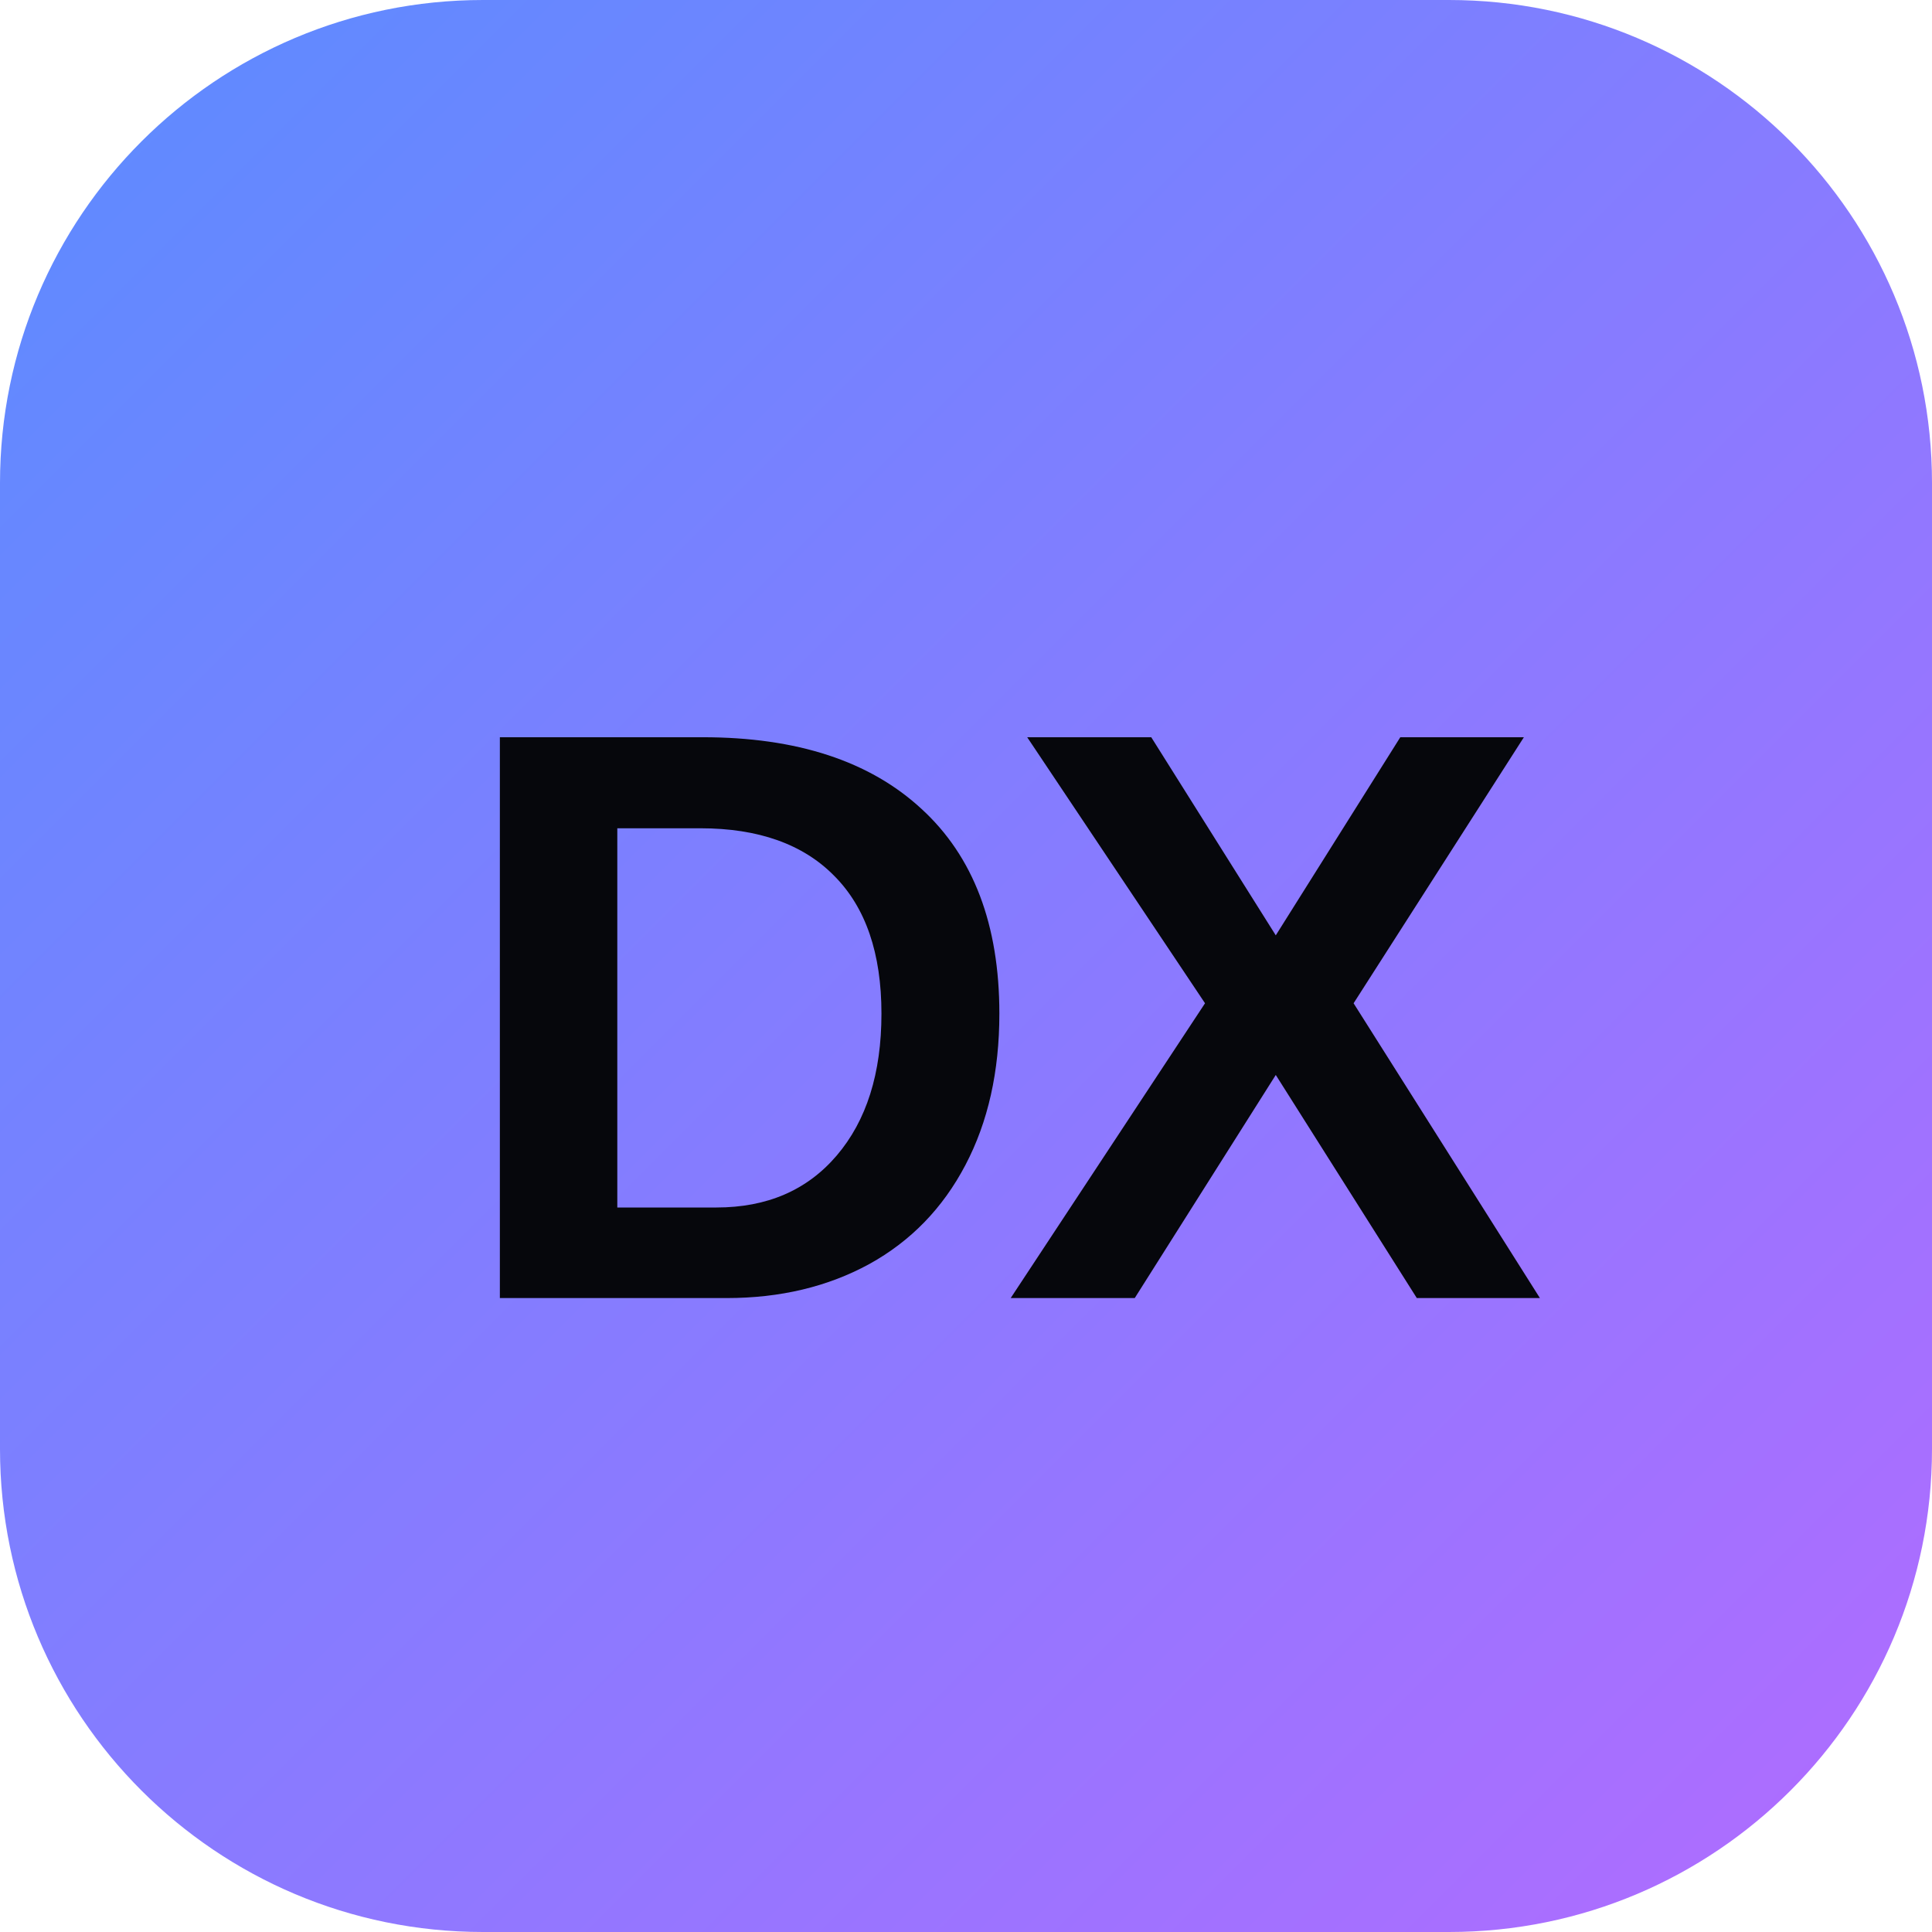
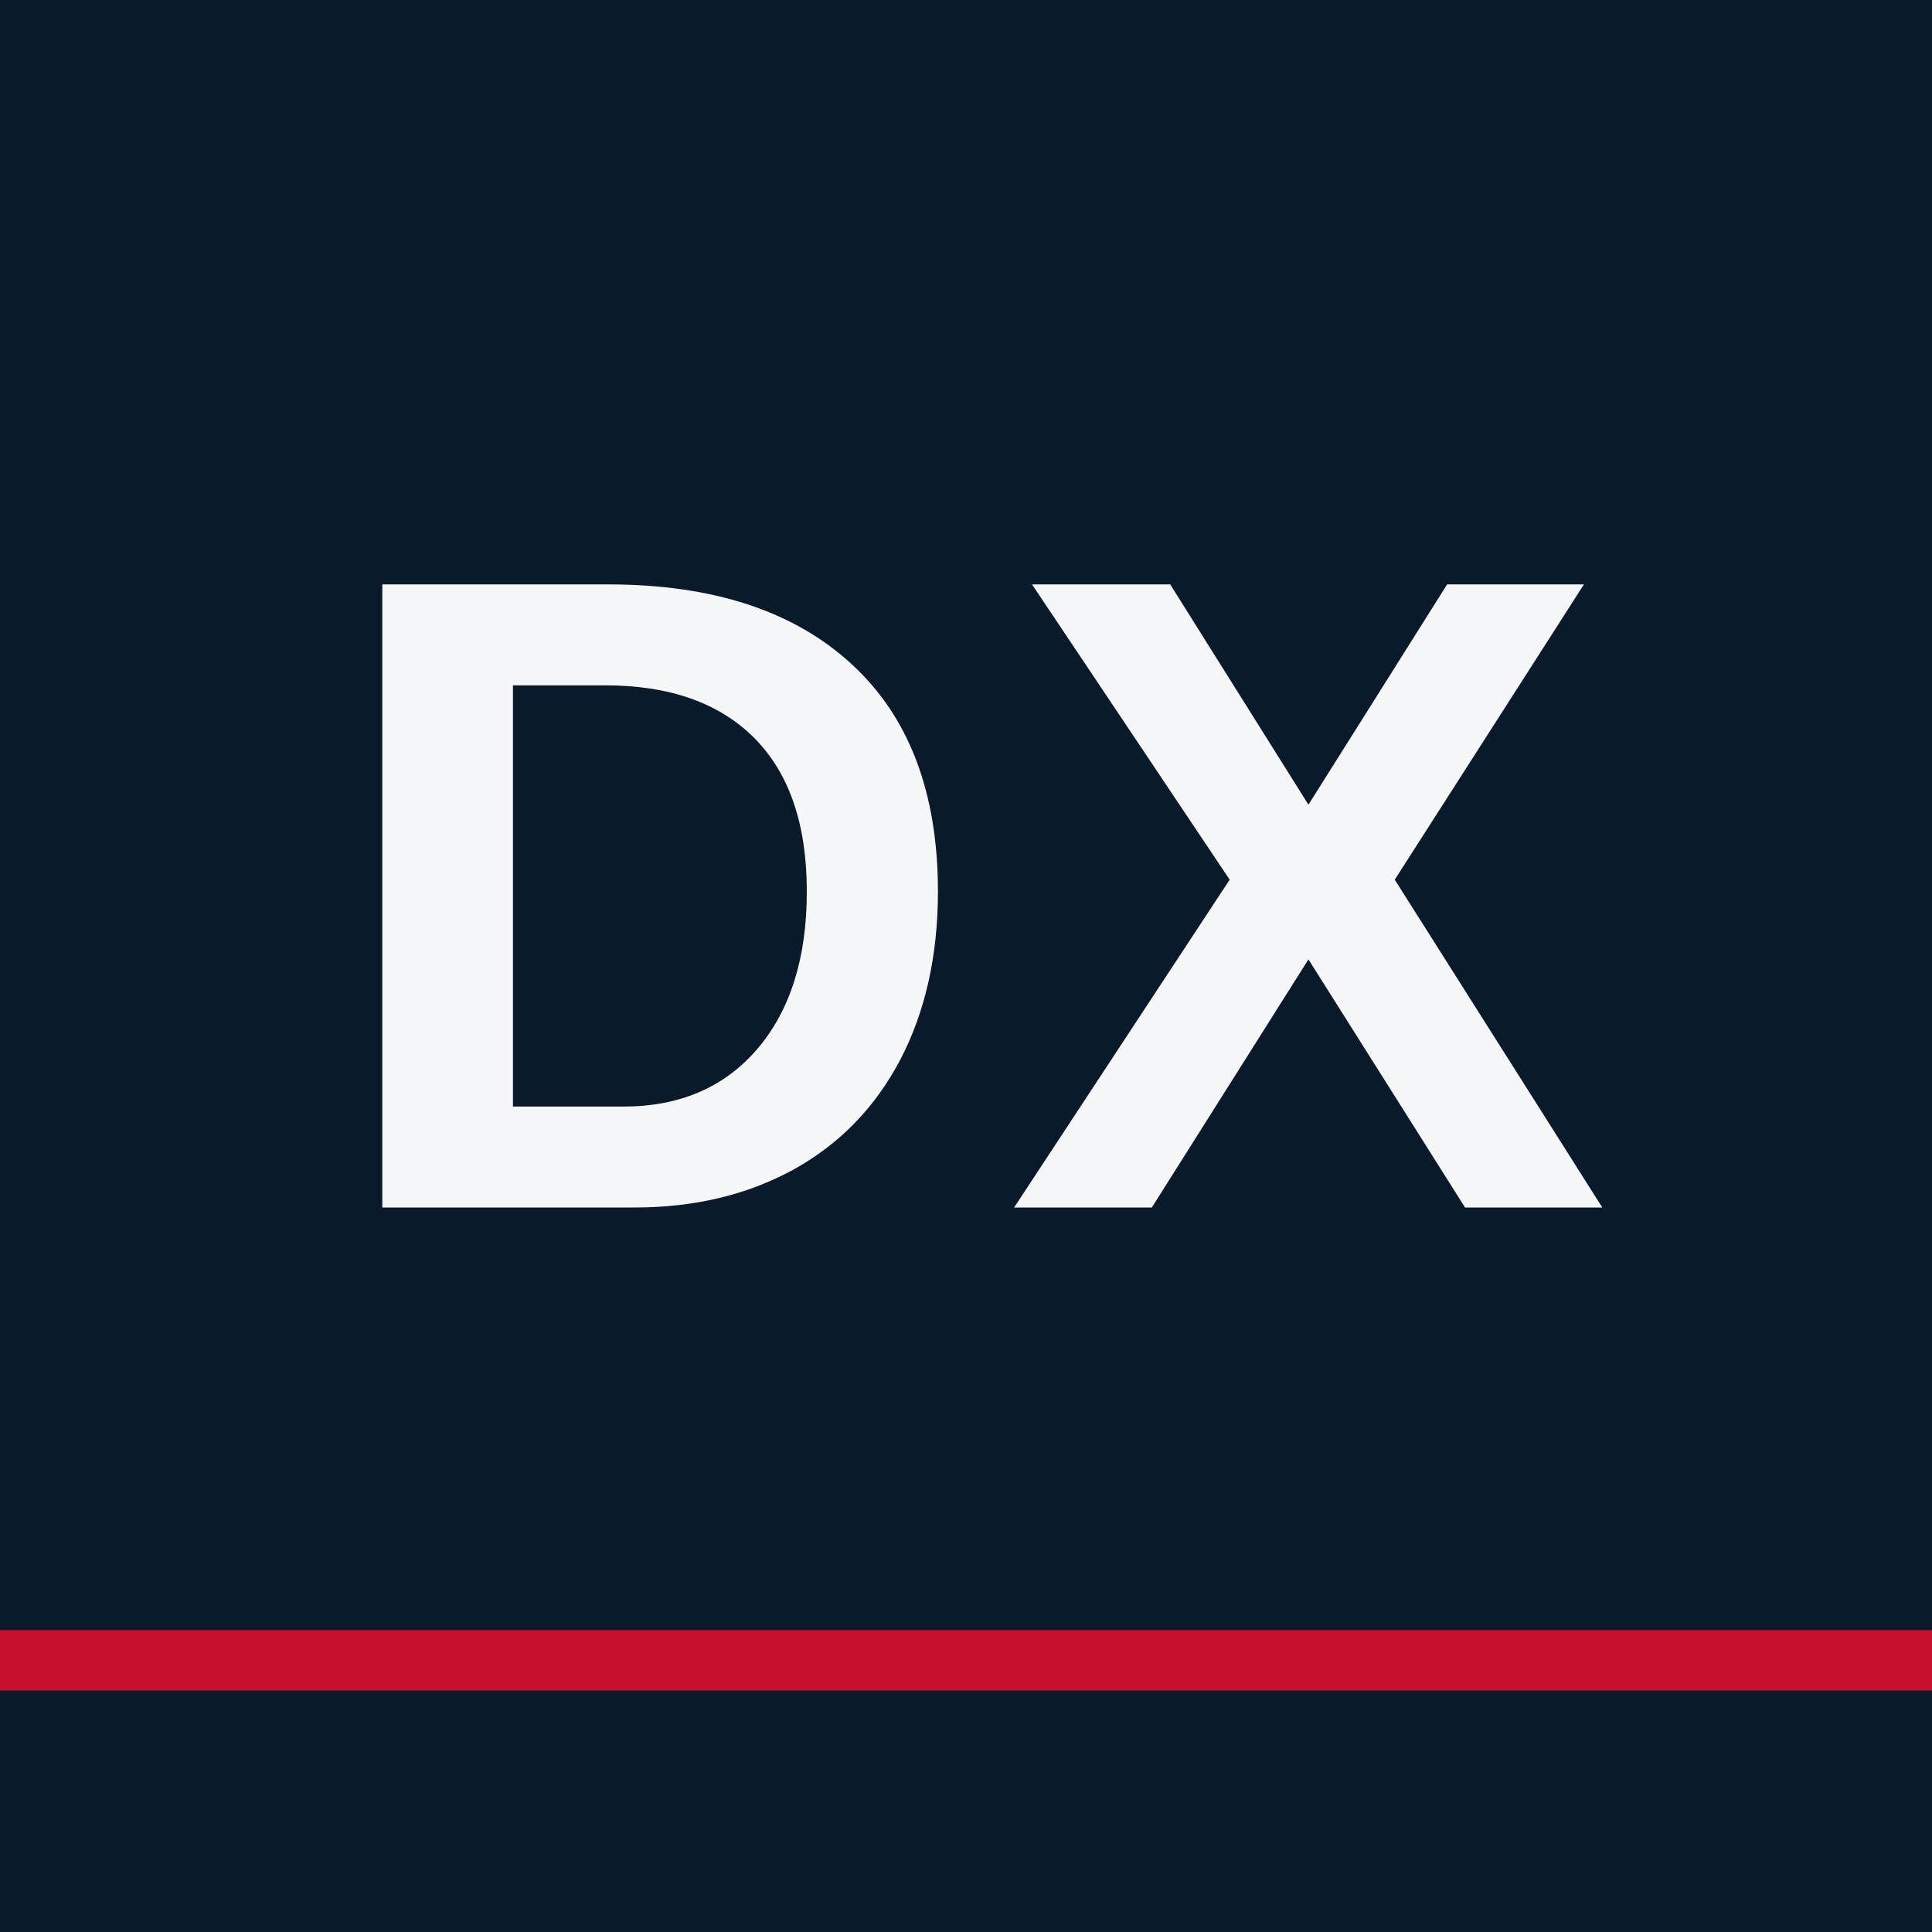
<svg xmlns="http://www.w3.org/2000/svg" viewBox="0 0 64 64">
-   <defs>
-     <linearGradient id="g" x1="0" y1="0" x2="64" y2="64" gradientUnits="userSpaceOnUse">
-       <stop offset="0" stop-color="#5B8CFF" />
-       <stop offset="1" stop-color="#B26BFF" />
-     </linearGradient>
-   </defs>
-   <rect width="64" height="64" rx="16" fill="url(#g)" />
-   <text x="33" y="43" font-family="Arial, Helvetica, sans-serif" font-weight="700" font-size="27" fill="#06070c" text-anchor="middle" letter-spacing="-1">DX</text>
+   <rect width="64" height="64" fill="#0a1a2b" />
+   <rect x="0" y="54" width="64" height="2" fill="#c8102e" />
+   <text x="32" y="40" font-family="Oswald, 'Arial Narrow', Arial, sans-serif" font-weight="600" font-size="30" fill="#f4f6f8" text-anchor="middle" letter-spacing="1">DX</text>
</svg>
